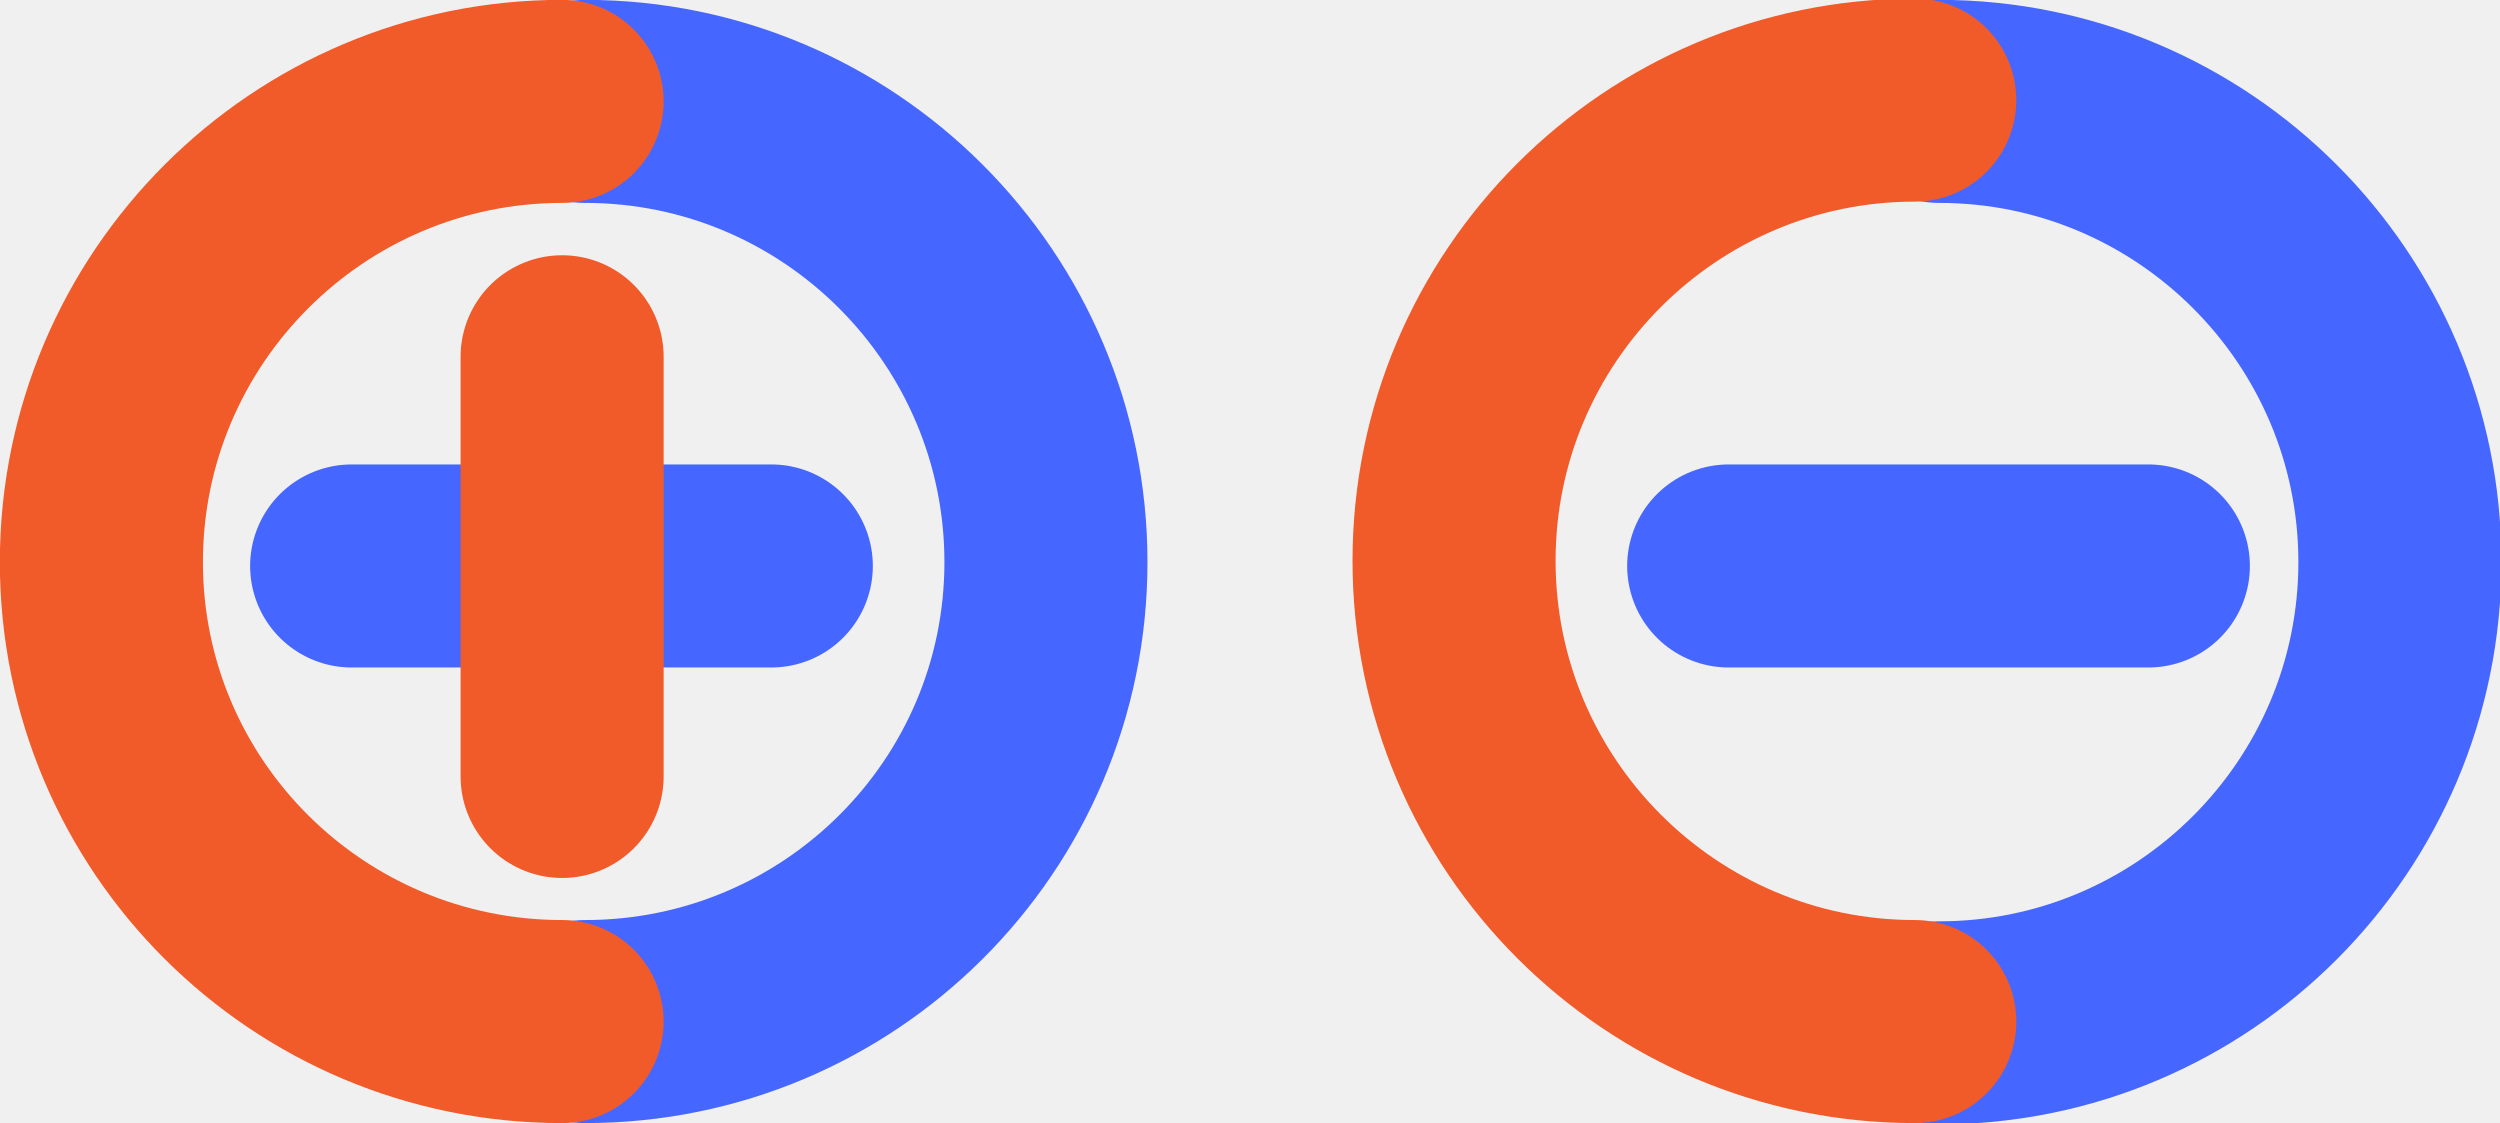
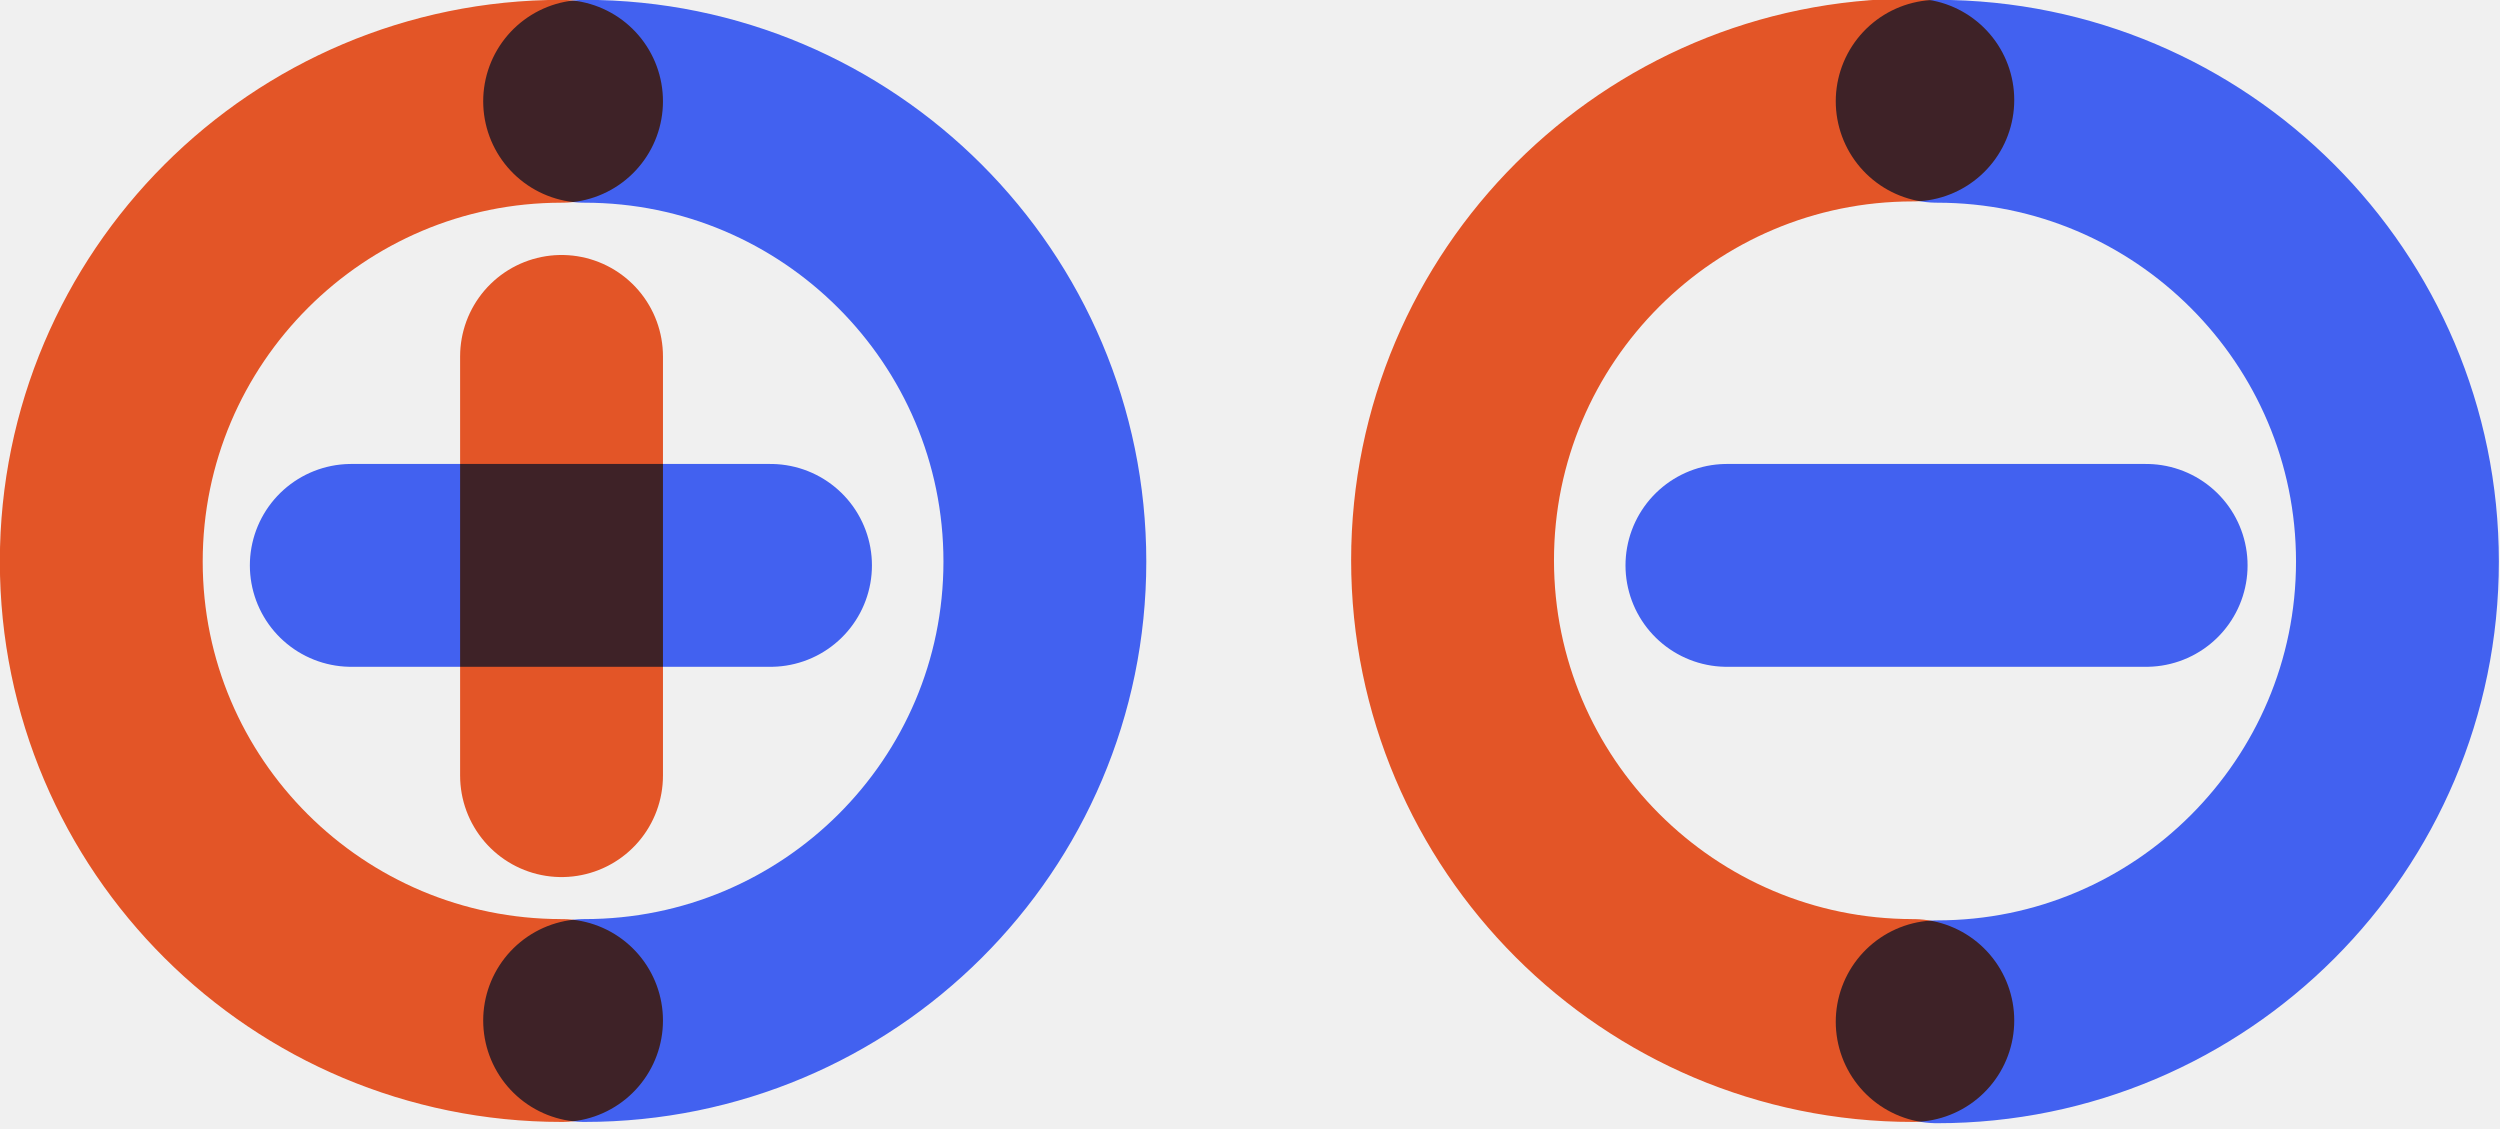
- <svg xmlns="http://www.w3.org/2000/svg" version="1.1" x="0px" y="0px" viewBox="0 0 194.8 87.5" style="enable-background:new 0 0 194.8 87.5;" xml:space="preserve">
+ <svg xmlns="http://www.w3.org/2000/svg" version="1.1" x="0px" y="0px" viewBox="0 0 195 88" style="enable-background:new 0 0 195 88;" xml:space="preserve">
  <style type="text/css">
	.st0{fill:#4667FF;}
	.st1{fill:#939291;}
	.st2{fill:#F15A29;}
	.st3{fill:#FFFFFF;stroke:#DDDDDC;stroke-miterlimit:10;}
	.st4{fill:none;stroke:#4667FF;stroke-width:1.611;stroke-linecap:round;stroke-linejoin:round;stroke-miterlimit:10;}
	.st5{fill:#FFFFFF;}
	.st6{fill:none;stroke:#DDDDDC;stroke-miterlimit:10;}
	.st7{fill:#4F5252;}
	.st8{fill:none;stroke:#F15A29;stroke-width:3;stroke-miterlimit:10;}
	.st9{fill:none;stroke:#4667FF;stroke-width:3;stroke-miterlimit:10;}
	.st10{fill:none;stroke:#4667FF;stroke-width:15.822;stroke-linecap:round;stroke-miterlimit:10;}
	.st11{fill:none;stroke:#F15A29;stroke-width:15.822;stroke-linecap:round;stroke-miterlimit:10;}
	.st12{clip-path:url(#SVGID_4_);}
	.st13{clip-path:url(#SVGID_6_);}
	.st14{fill:none;stroke:#4667FF;stroke-width:1.611;stroke-miterlimit:10;}
	.st15{fill:none;stroke:#D5D5D5;stroke-miterlimit:10;}
	.st16{fill:none;stroke:#008CCC;stroke-width:3;stroke-miterlimit:10;}
	.st17{fill:none;stroke:#F7941E;stroke-width:3;stroke-miterlimit:10;}
	.st18{fill:none;stroke:#ED1C24;stroke-width:3;stroke-miterlimit:10;}
	.st19{fill:#DDDDDC;}
	.st20{fill:none;stroke:#4667FF;stroke-miterlimit:10;}
	.st21{fill:none;stroke:#939291;stroke-miterlimit:10;}
	.st22{fill:#19191A;}
	.st23{fill:none;stroke:#231F20;stroke-width:2.694;stroke-linecap:round;stroke-miterlimit:10;}
	.st24{fill:none;stroke:#4667FF;stroke-width:3.569;stroke-linecap:round;stroke-miterlimit:10;}
	.st25{fill:none;stroke:#F15A29;stroke-width:3.569;stroke-linecap:round;stroke-miterlimit:10;}
	.st26{fill:none;stroke:#4667FF;stroke-width:3.569;stroke-linecap:round;stroke-linejoin:round;stroke-miterlimit:10;}
	.st27{fill:#EFF0F1;}
	.st28{fill:none;stroke:#231F20;stroke-width:2.368;stroke-linecap:round;stroke-miterlimit:10;}
+ 	line,circle, path{
+ 	mix-blend-mode: multiply;
+ 	}
+ 
</style>
  <g>
    <g>
      <path class="st10" d="M45.6,7.9c19.8,0,35.9,16.1,35.9,35.9S65.4,79.6,45.6,79.6" />
      <path class="st11" d="M43.8,79.6C24,79.6,7.9,63.6,7.9,43.8S24,7.9,43.8,7.9" />
    </g>
    <g>
      <path class="st10" d="M151.1,7.9c19.8,0,35.9,16.1,35.9,35.9s-16.1,35.9-35.9,35.9" />
      <path class="st11" d="M149.2,79.6c-19.8,0-35.9-16.1-35.9-35.9s16.1-35.9,35.9-35.9" />
    </g>
    <line class="st10" x1="134.7" y1="44.1" x2="167.4" y2="44.1" />
    <line class="st10" x1="27.4" y1="44.1" x2="60.1" y2="44.1" />
    <line class="st11" x1="43.8" y1="27.8" x2="43.8" y2="60.5" />
  </g>
</svg>
